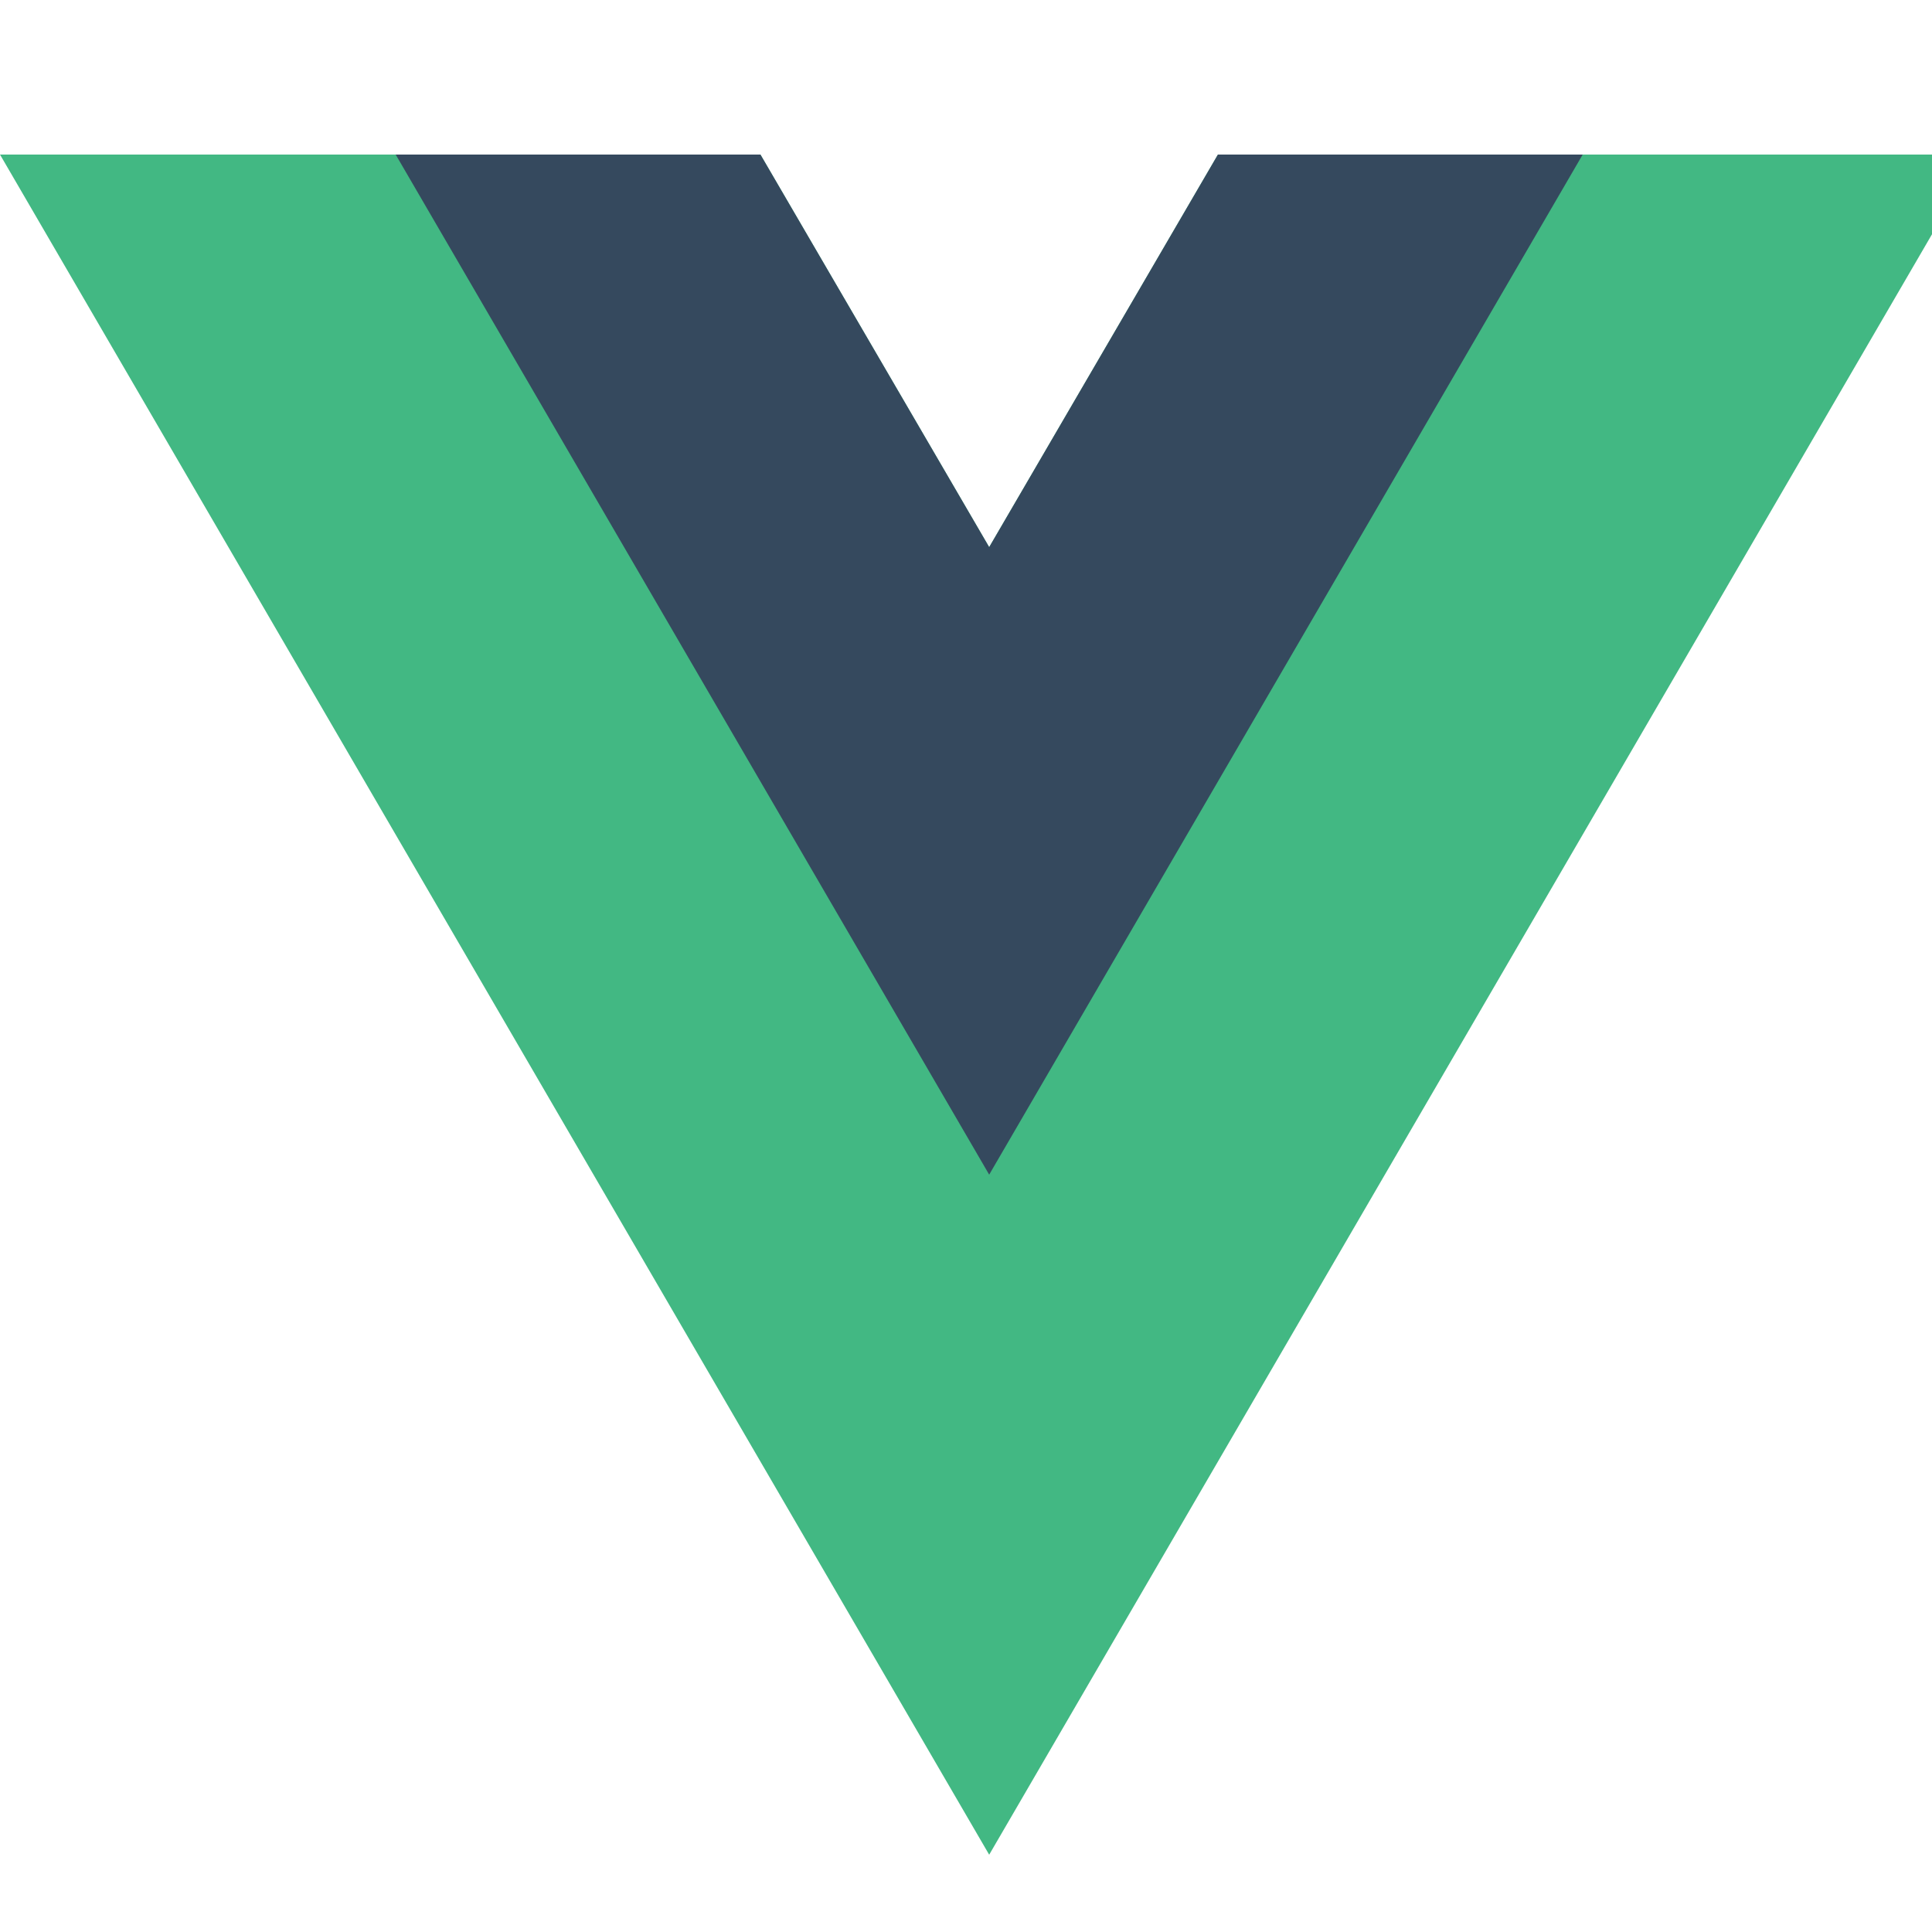
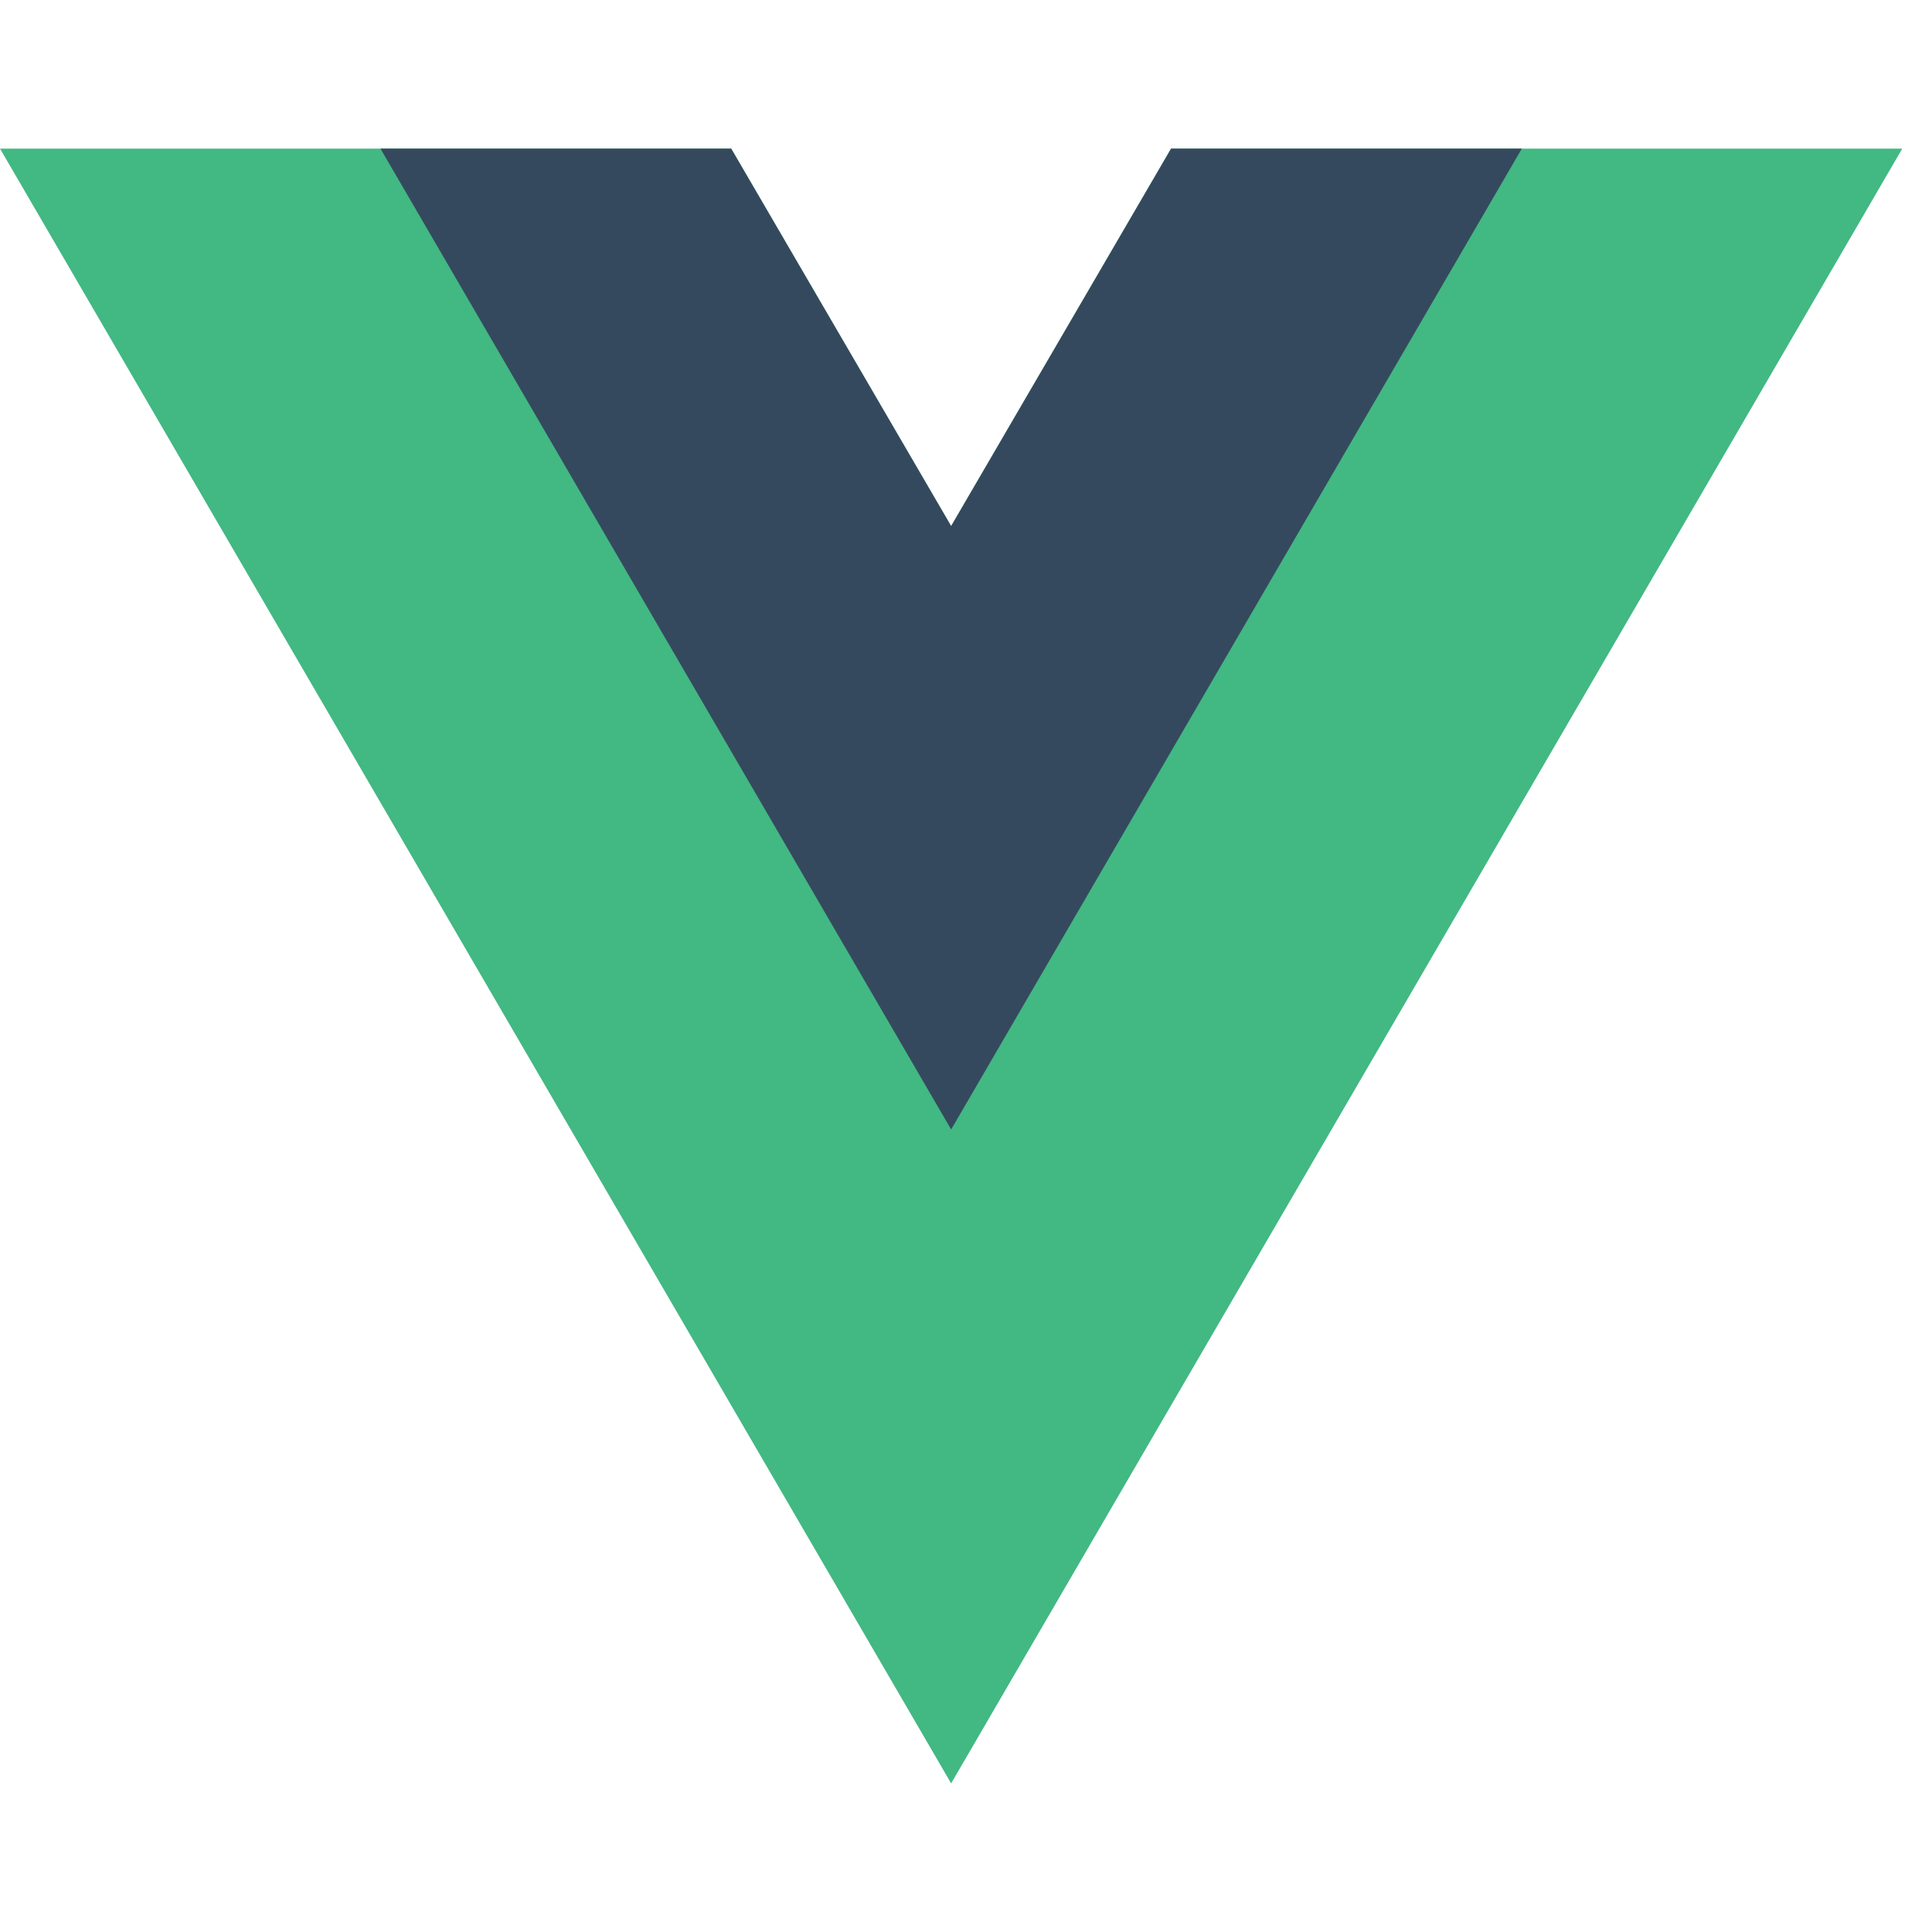
- <svg xmlns="http://www.w3.org/2000/svg" width="1024pt" height="1024pt" viewBox="0 0 125 125" style="enable-background:new 0 0 250 250;" xml:space="preserve">
-   <path fill="#42b883" d="M78.8,10L64,35.4L49.2,10H0l64,110l64-110C128,10,78.8,10,78.8,10z" data-v-5f26462c="" />
+ <svg xmlns="http://www.w3.org/2000/svg" viewBox="0 0 130 130">
+   <path width="1024pt" height="1024pt" viewBox="0 0 10 10" fill="#42b883" d="M78.8,10L64,35.4L49.2,10H0l64,110l64-110C128,10,78.8,10,78.8,10z" data-v-5f26462c="" />
  <path fill="#35495e" d="M78.8,10L64,35.4L49.2,10H25.6L64,76l38.4-66H78.8z" data-v-5f26462c="" />
</svg>
